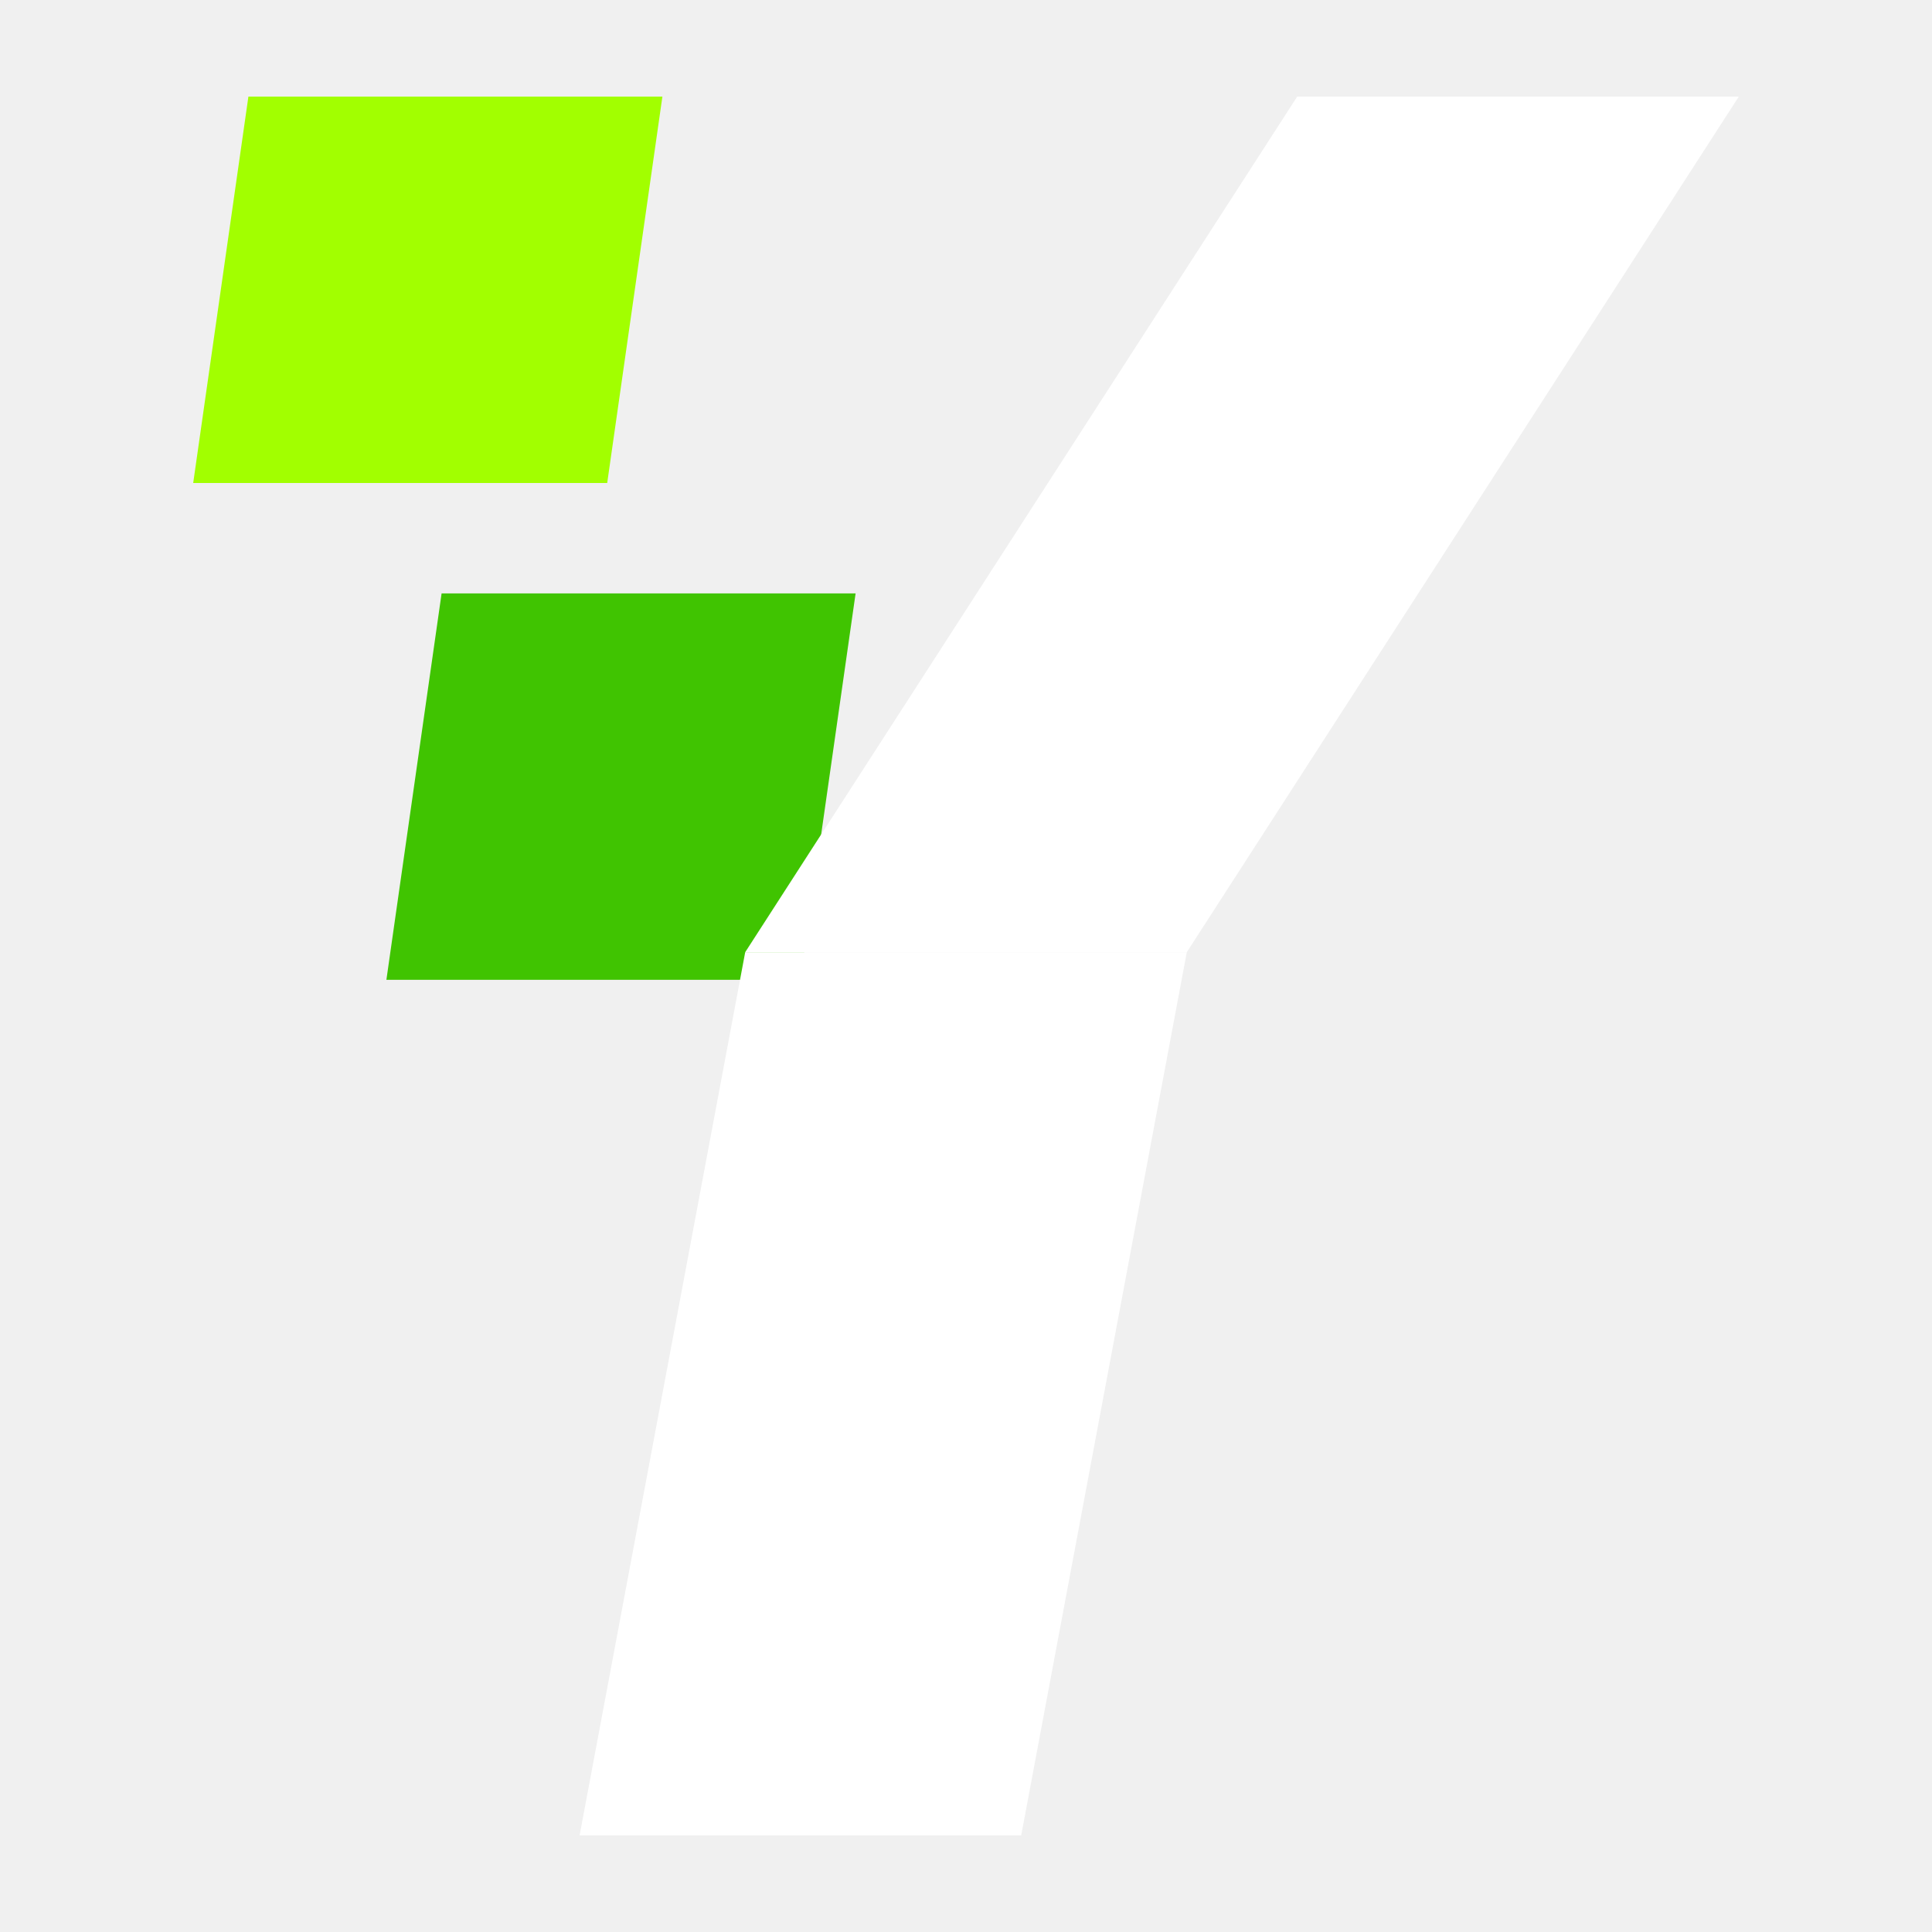
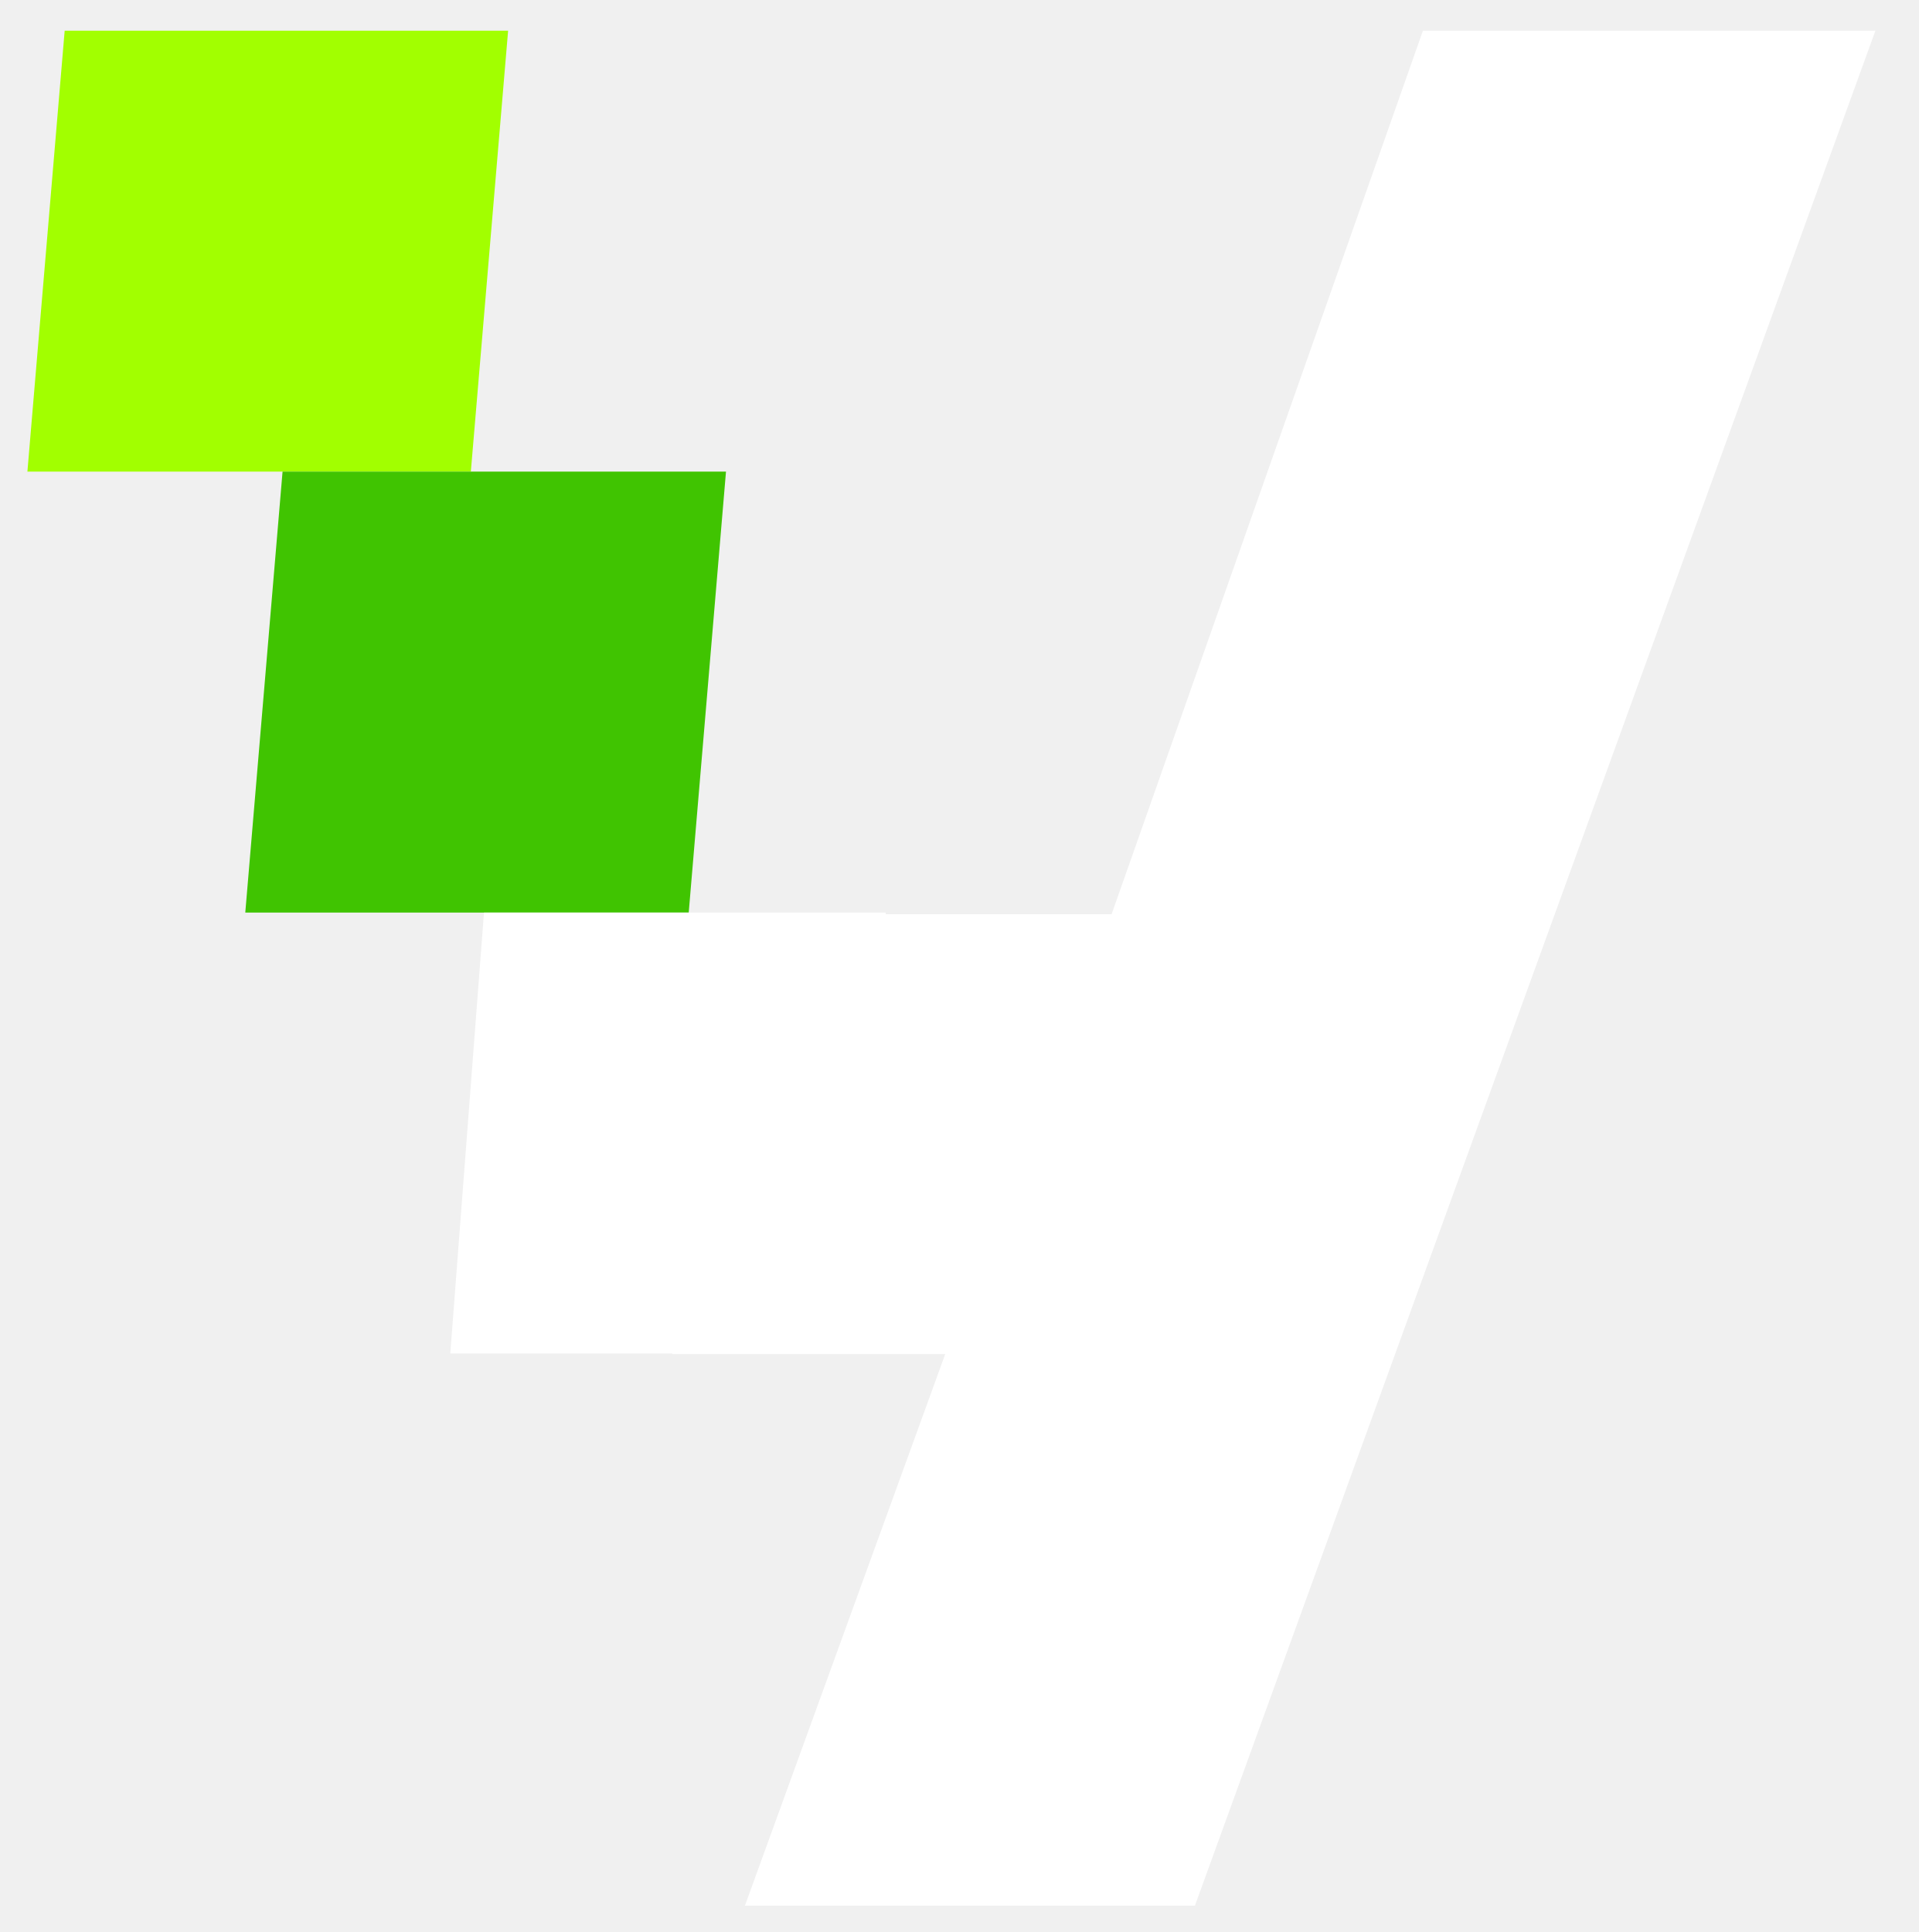
- <svg xmlns="http://www.w3.org/2000/svg" viewBox="-14 -7 140 140" width="140" height="140">
-   <polygon points="4,0 34,0 30,28 0,28" fill="#A2FF00" />
-   <polygon points="18,36 48,36 44,64 14,64" fill="#40C401" />
-   <polygon points="80,0 112,0 72,62 40,62" fill="#FFFFFF" />
-   <polygon points="40,62 72,62 60,126 28,126" fill="#FFFFFF" />
+ <svg xmlns="http://www.w3.org/2000/svg" viewBox="-1 -0.5 70 70.5" width="70" height="70.5" role="img" aria-label="Yoca">
+   <path fill="#A2FF00" d="M0,16.71L1.36.62h16.18l-1.36,16.09H0Z" />
+   <path fill="#40C401" d="M25.49,16.71l-1.36,16.09H7.95l1.36-16.09h16.18Z" />
+   <path fill="#FFFFFF" d="M42.59,69.04h-16.41s7.31-20.13,7.31-20.13h-9.96v-.02h-8.1l1.23-16.09h14.66v.06s8.24,0,8.24,0L50.92.62h16.51l-24.83,68.42Z" />
</svg>
